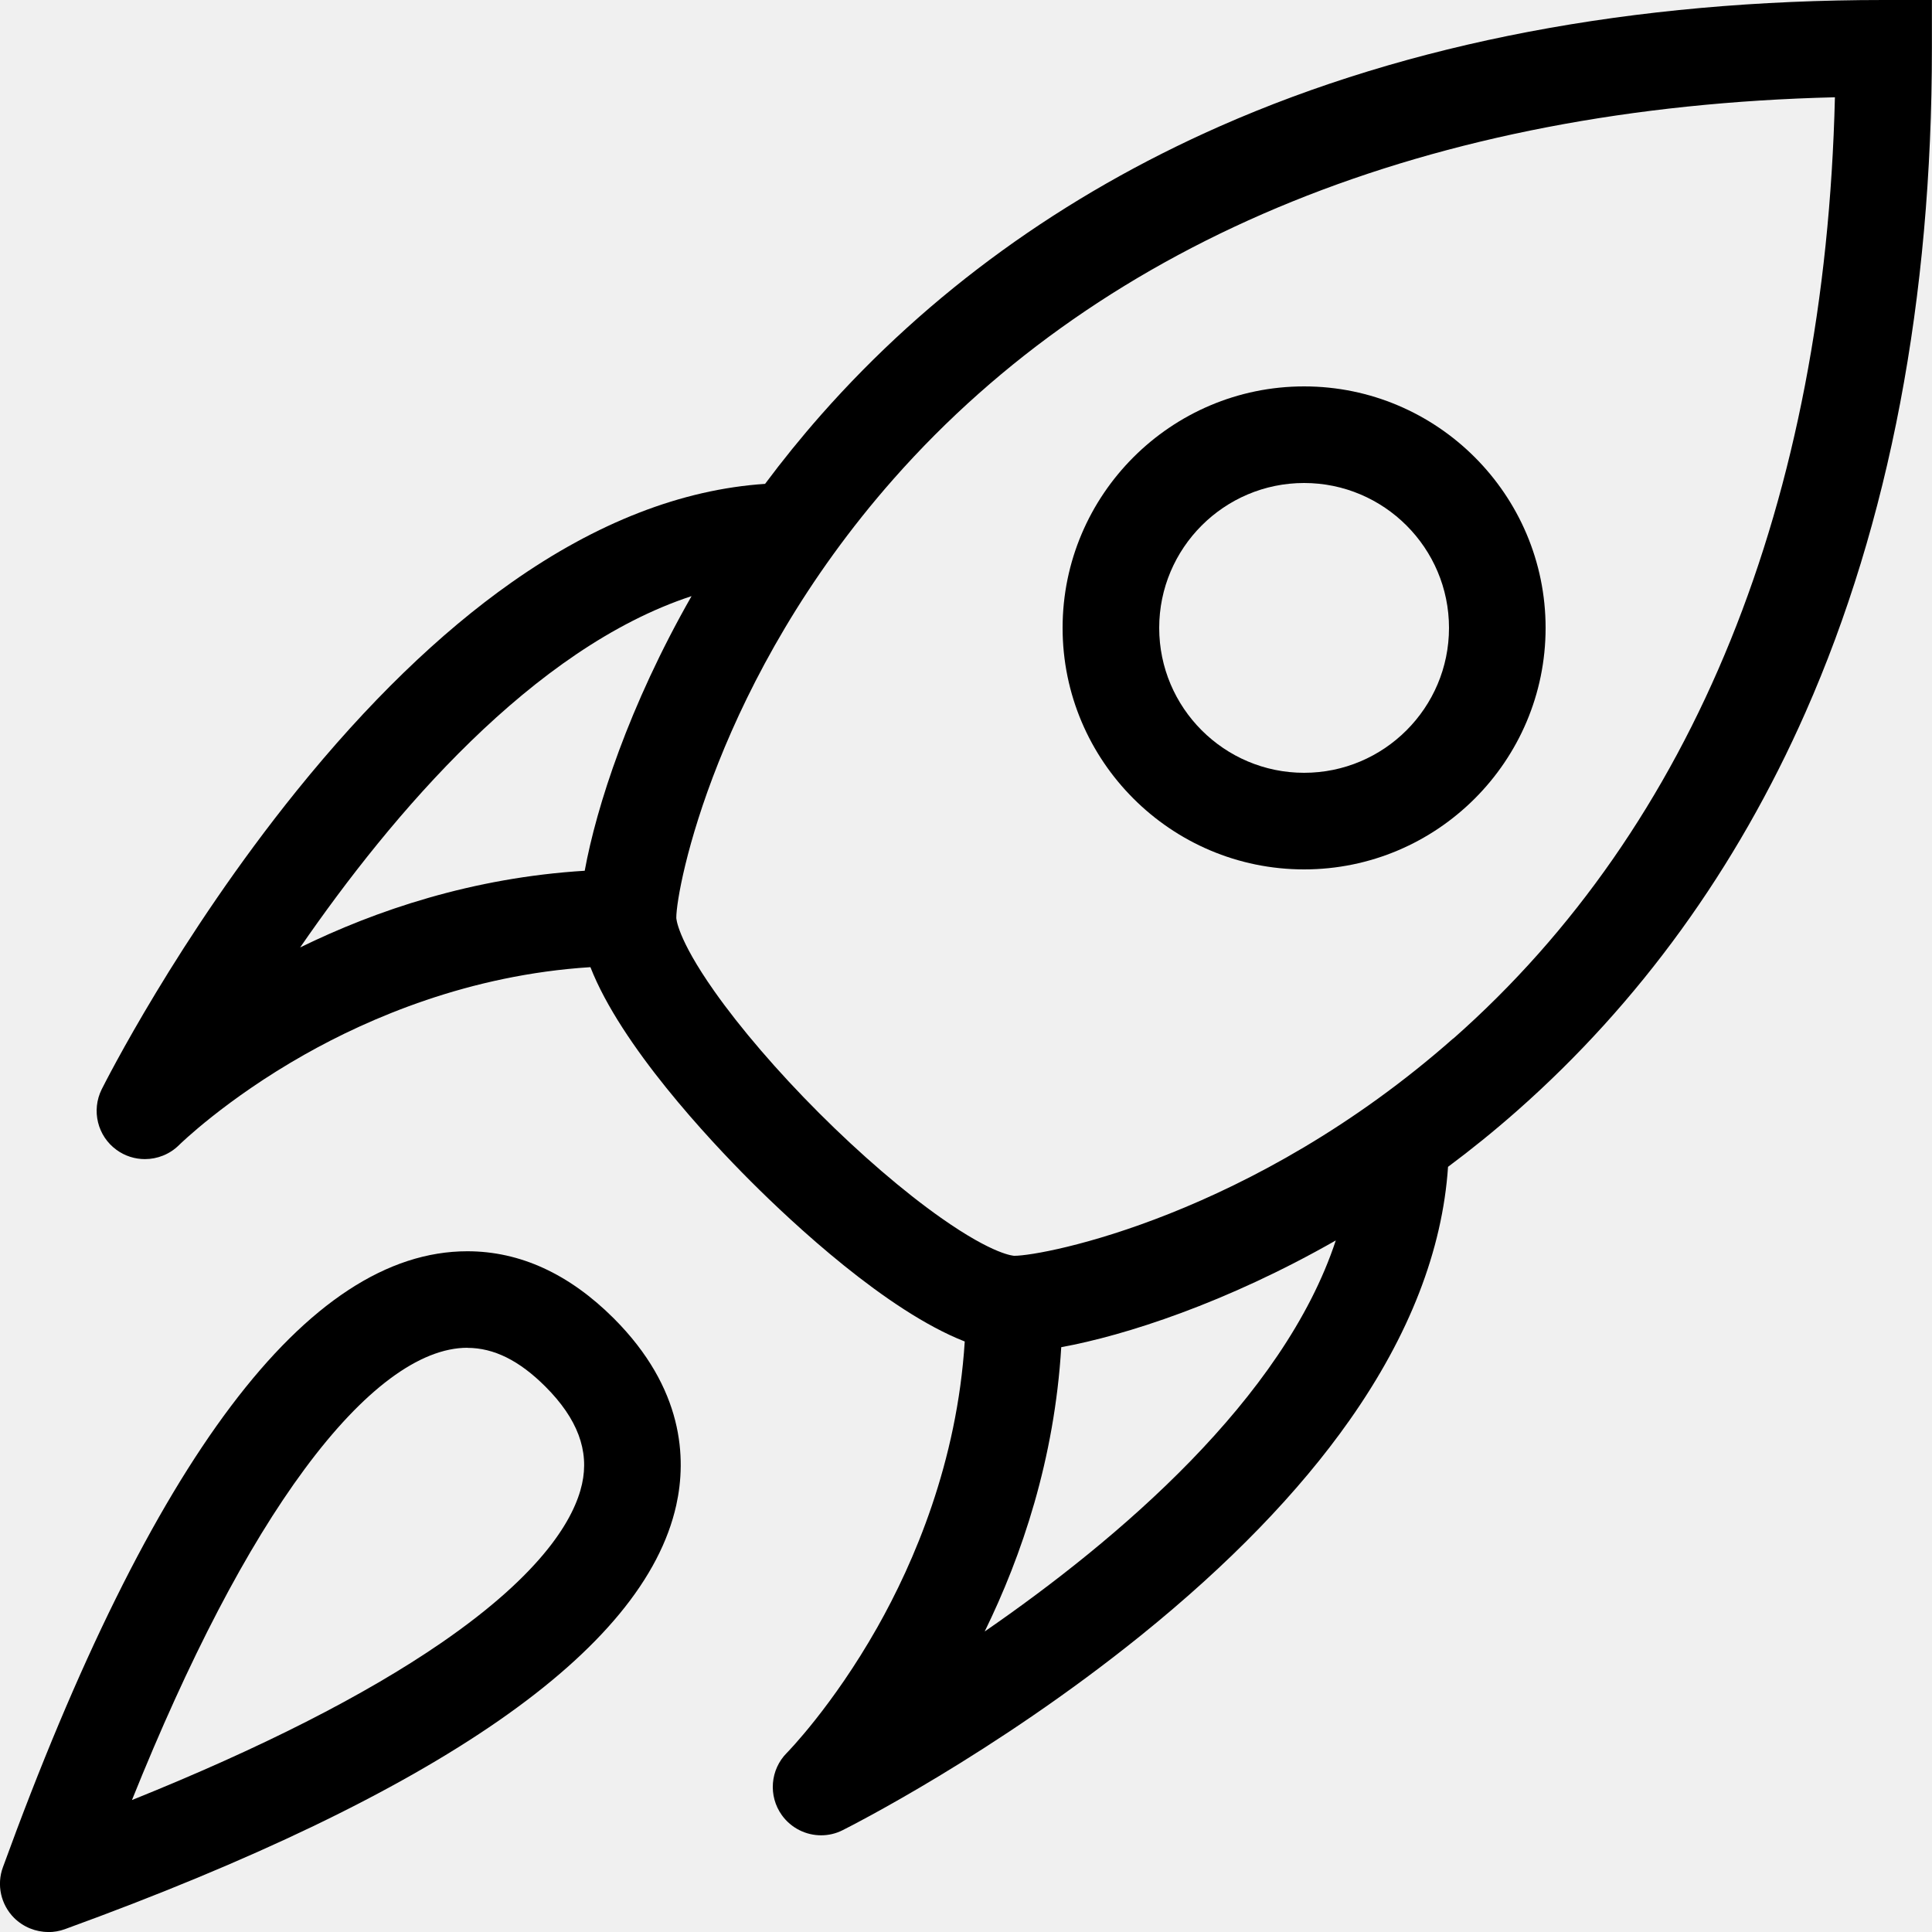
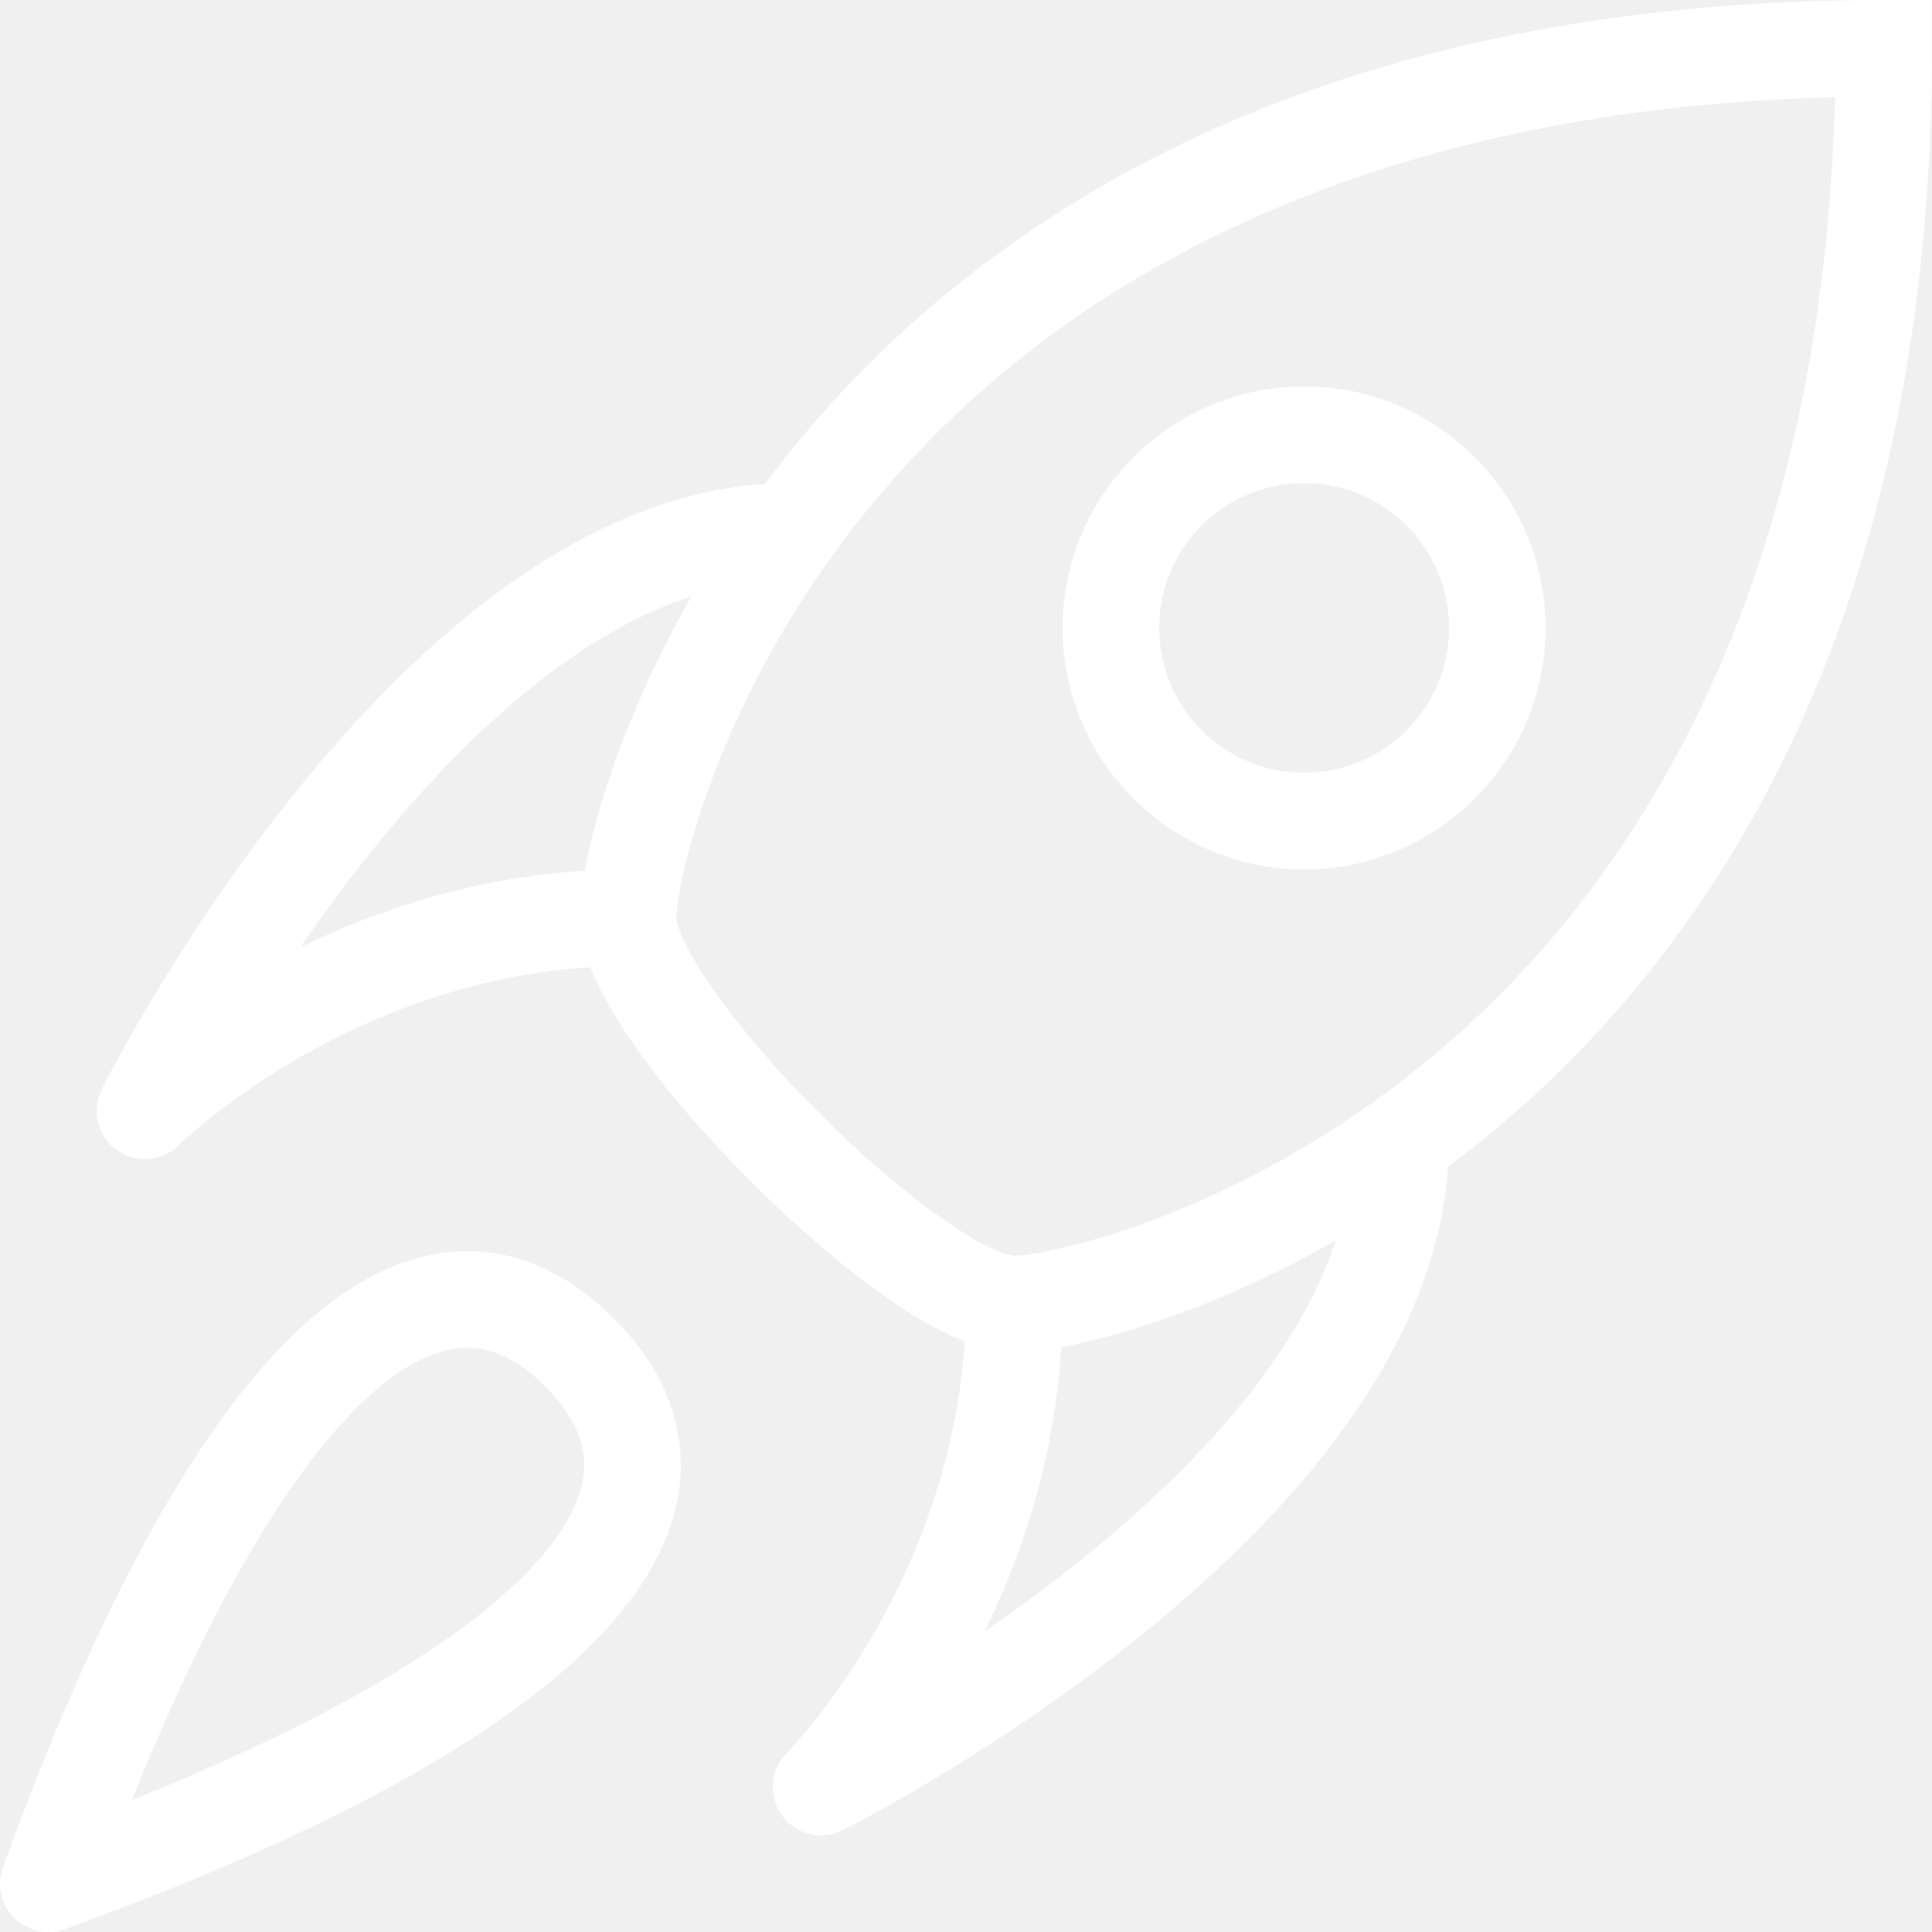
<svg xmlns="http://www.w3.org/2000/svg" version="1.1" width="20" height="20" viewBox="0 0 20 20">
-   <path fill="#000000" d="M13.5 9c-1.378 0-2.5-1.122-2.5-2.5s1.122-2.5 2.5-2.5 2.5 1.122 2.5 2.5-1.122 2.5-2.5 2.5zM13.5 5c-0.827 0-1.5 0.673-1.5 1.5s0.673 1.5 1.5 1.5 1.5-0.673 1.5-1.5-0.673-1.5-1.5-1.5z" />
-   <path fill="#000000" d="M0.5 20c-0.13 0-0.258-0.051-0.354-0.146-0.137-0.137-0.183-0.342-0.116-0.524 1.539-4.231 3.157-6.377 4.808-6.377 0.545 0 1.054 0.234 1.515 0.694 0.728 0.728 0.754 1.453 0.648 1.933-0.334 1.508-2.464 2.985-6.33 4.391-0.056 0.020-0.114 0.030-0.171 0.030zM4.839 13.952c-0.495 0-1.078 0.434-1.685 1.255-0.597 0.807-1.197 1.957-1.788 3.427 1.335-0.537 2.408-1.082 3.199-1.625 1.067-0.733 1.383-1.3 1.46-1.646s-0.047-0.677-0.379-1.009c-0.27-0.27-0.534-0.401-0.808-0.401z" />
-   <path fill="#000000" d="M19.5 0c-2.595 0-4.907 0.44-6.874 1.308-1.621 0.716-3.009 1.72-4.126 2.986-0.208 0.236-0.401 0.475-0.58 0.715-0.862 0.057-1.744 0.4-2.624 1.020-0.745 0.524-1.493 1.25-2.225 2.157-1.23 1.524-1.986 3.027-2.018 3.090-0.109 0.219-0.044 0.485 0.154 0.628 0.088 0.064 0.191 0.095 0.293 0.095 0.128 0 0.256-0.049 0.353-0.145 0.005-0.005 0.483-0.475 1.298-0.936 0.672-0.38 1.708-0.827 2.961-0.906 0.317 0.811 1.224 1.781 1.659 2.216s1.405 1.342 2.216 1.659c-0.079 1.253-0.526 2.289-0.906 2.961-0.462 0.816-0.931 1.293-0.935 1.297-0.173 0.173-0.195 0.447-0.052 0.646 0.097 0.134 0.249 0.208 0.406 0.208 0.076 0 0.152-0.017 0.223-0.053 0.063-0.032 1.566-0.788 3.090-2.018 0.907-0.732 1.633-1.48 2.157-2.225 0.62-0.881 0.962-1.762 1.020-2.624 0.239-0.178 0.478-0.371 0.715-0.58 1.266-1.117 2.27-2.505 2.986-4.126 0.868-1.966 1.308-4.279 1.308-6.874v-0.5h-0.5zM3.107 9.808c0.953-1.383 2.41-3.098 4.052-3.637-0.649 1.137-0.985 2.181-1.106 2.843-1.159 0.071-2.158 0.408-2.946 0.794zM10.193 16.89c0.386-0.788 0.723-1.786 0.793-2.944 0.661-0.121 1.706-0.457 2.842-1.105-0.54 1.639-2.254 3.096-3.636 4.049zM15.044 10.75c-2.080 1.835-4.234 2.25-4.544 2.25-0.002 0-0.207-0.004-0.759-0.393-0.385-0.271-0.834-0.657-1.262-1.085s-0.814-0.877-1.085-1.262c-0.389-0.552-0.393-0.757-0.393-0.759 0-0.31 0.415-2.464 2.25-4.544 2.196-2.488 5.557-3.849 9.744-3.95-0.101 4.187-1.461 7.548-3.95 9.744z" />
+   <path fill="#FFFFFF" d="M13.5 9c-1.378 0-2.5-1.122-2.5-2.5s1.122-2.5 2.5-2.5 2.5 1.122 2.5 2.5-1.122 2.5-2.5 2.5zM13.5 5c-0.827 0-1.5 0.673-1.5 1.5s0.673 1.5 1.5 1.5 1.5-0.673 1.5-1.5-0.673-1.5-1.5-1.5z" />
+   <path fill="#FFFFFF" d="M0.5 20c-0.13 0-0.258-0.051-0.354-0.146-0.137-0.137-0.183-0.342-0.116-0.524 1.539-4.231 3.157-6.377 4.808-6.377 0.545 0 1.054 0.234 1.515 0.694 0.728 0.728 0.754 1.453 0.648 1.933-0.334 1.508-2.464 2.985-6.33 4.391-0.056 0.020-0.114 0.030-0.171 0.030zM4.839 13.952c-0.495 0-1.078 0.434-1.685 1.255-0.597 0.807-1.197 1.957-1.788 3.427 1.335-0.537 2.408-1.082 3.199-1.625 1.067-0.733 1.383-1.3 1.46-1.646s-0.047-0.677-0.379-1.009c-0.27-0.27-0.534-0.401-0.808-0.401z" />
+   <path fill="#FFFFFF" d="M19.5 0c-2.595 0-4.907 0.44-6.874 1.308-1.621 0.716-3.009 1.72-4.126 2.986-0.208 0.236-0.401 0.475-0.58 0.715-0.862 0.057-1.744 0.4-2.624 1.020-0.745 0.524-1.493 1.25-2.225 2.157-1.23 1.524-1.986 3.027-2.018 3.090-0.109 0.219-0.044 0.485 0.154 0.628 0.088 0.064 0.191 0.095 0.293 0.095 0.128 0 0.256-0.049 0.353-0.145 0.005-0.005 0.483-0.475 1.298-0.936 0.672-0.38 1.708-0.827 2.961-0.906 0.317 0.811 1.224 1.781 1.659 2.216s1.405 1.342 2.216 1.659c-0.079 1.253-0.526 2.289-0.906 2.961-0.462 0.816-0.931 1.293-0.935 1.297-0.173 0.173-0.195 0.447-0.052 0.646 0.097 0.134 0.249 0.208 0.406 0.208 0.076 0 0.152-0.017 0.223-0.053 0.063-0.032 1.566-0.788 3.090-2.018 0.907-0.732 1.633-1.48 2.157-2.225 0.62-0.881 0.962-1.762 1.020-2.624 0.239-0.178 0.478-0.371 0.715-0.58 1.266-1.117 2.27-2.505 2.986-4.126 0.868-1.966 1.308-4.279 1.308-6.874v-0.5h-0.5zM3.107 9.808c0.953-1.383 2.41-3.098 4.052-3.637-0.649 1.137-0.985 2.181-1.106 2.843-1.159 0.071-2.158 0.408-2.946 0.794zM10.193 16.89c0.386-0.788 0.723-1.786 0.793-2.944 0.661-0.121 1.706-0.457 2.842-1.105-0.54 1.639-2.254 3.096-3.636 4.049zM15.044 10.75c-2.080 1.835-4.234 2.25-4.544 2.25-0.002 0-0.207-0.004-0.759-0.393-0.385-0.271-0.834-0.657-1.262-1.085s-0.814-0.877-1.085-1.262c-0.389-0.552-0.393-0.757-0.393-0.759 0-0.31 0.415-2.464 2.25-4.544 2.196-2.488 5.557-3.849 9.744-3.95-0.101 4.187-1.461 7.548-3.95 9.744z" />
</svg>
